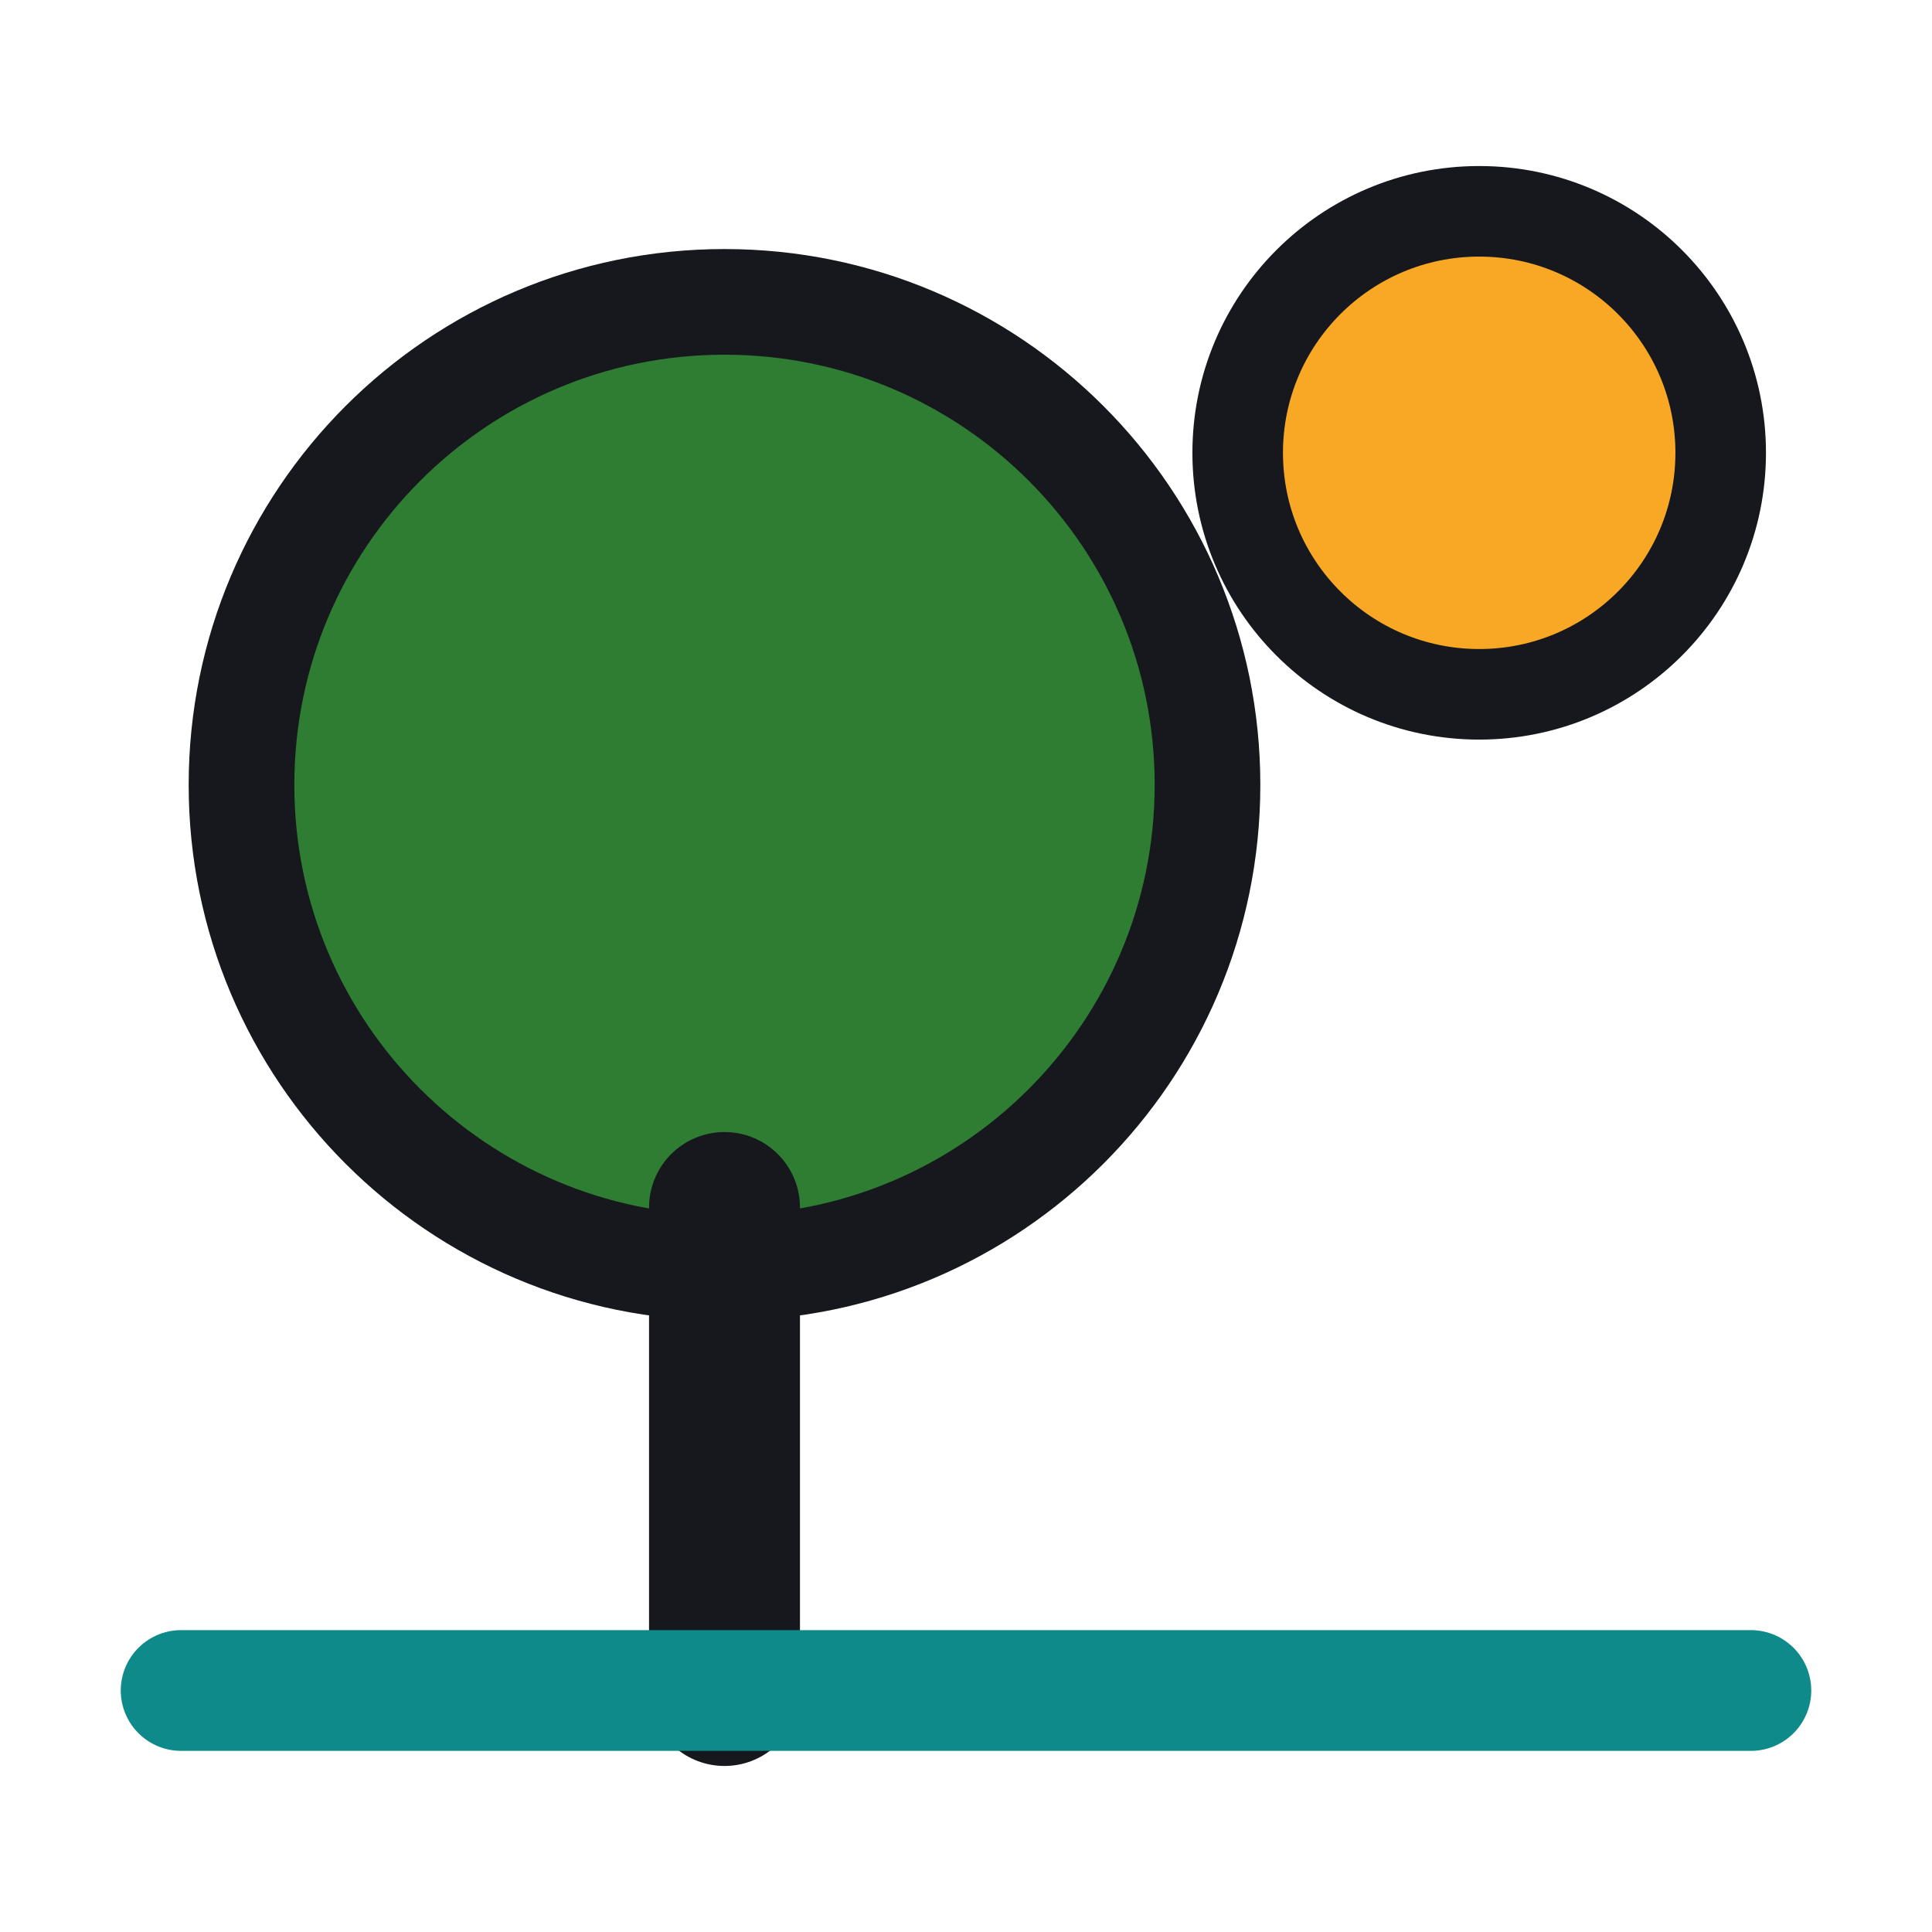
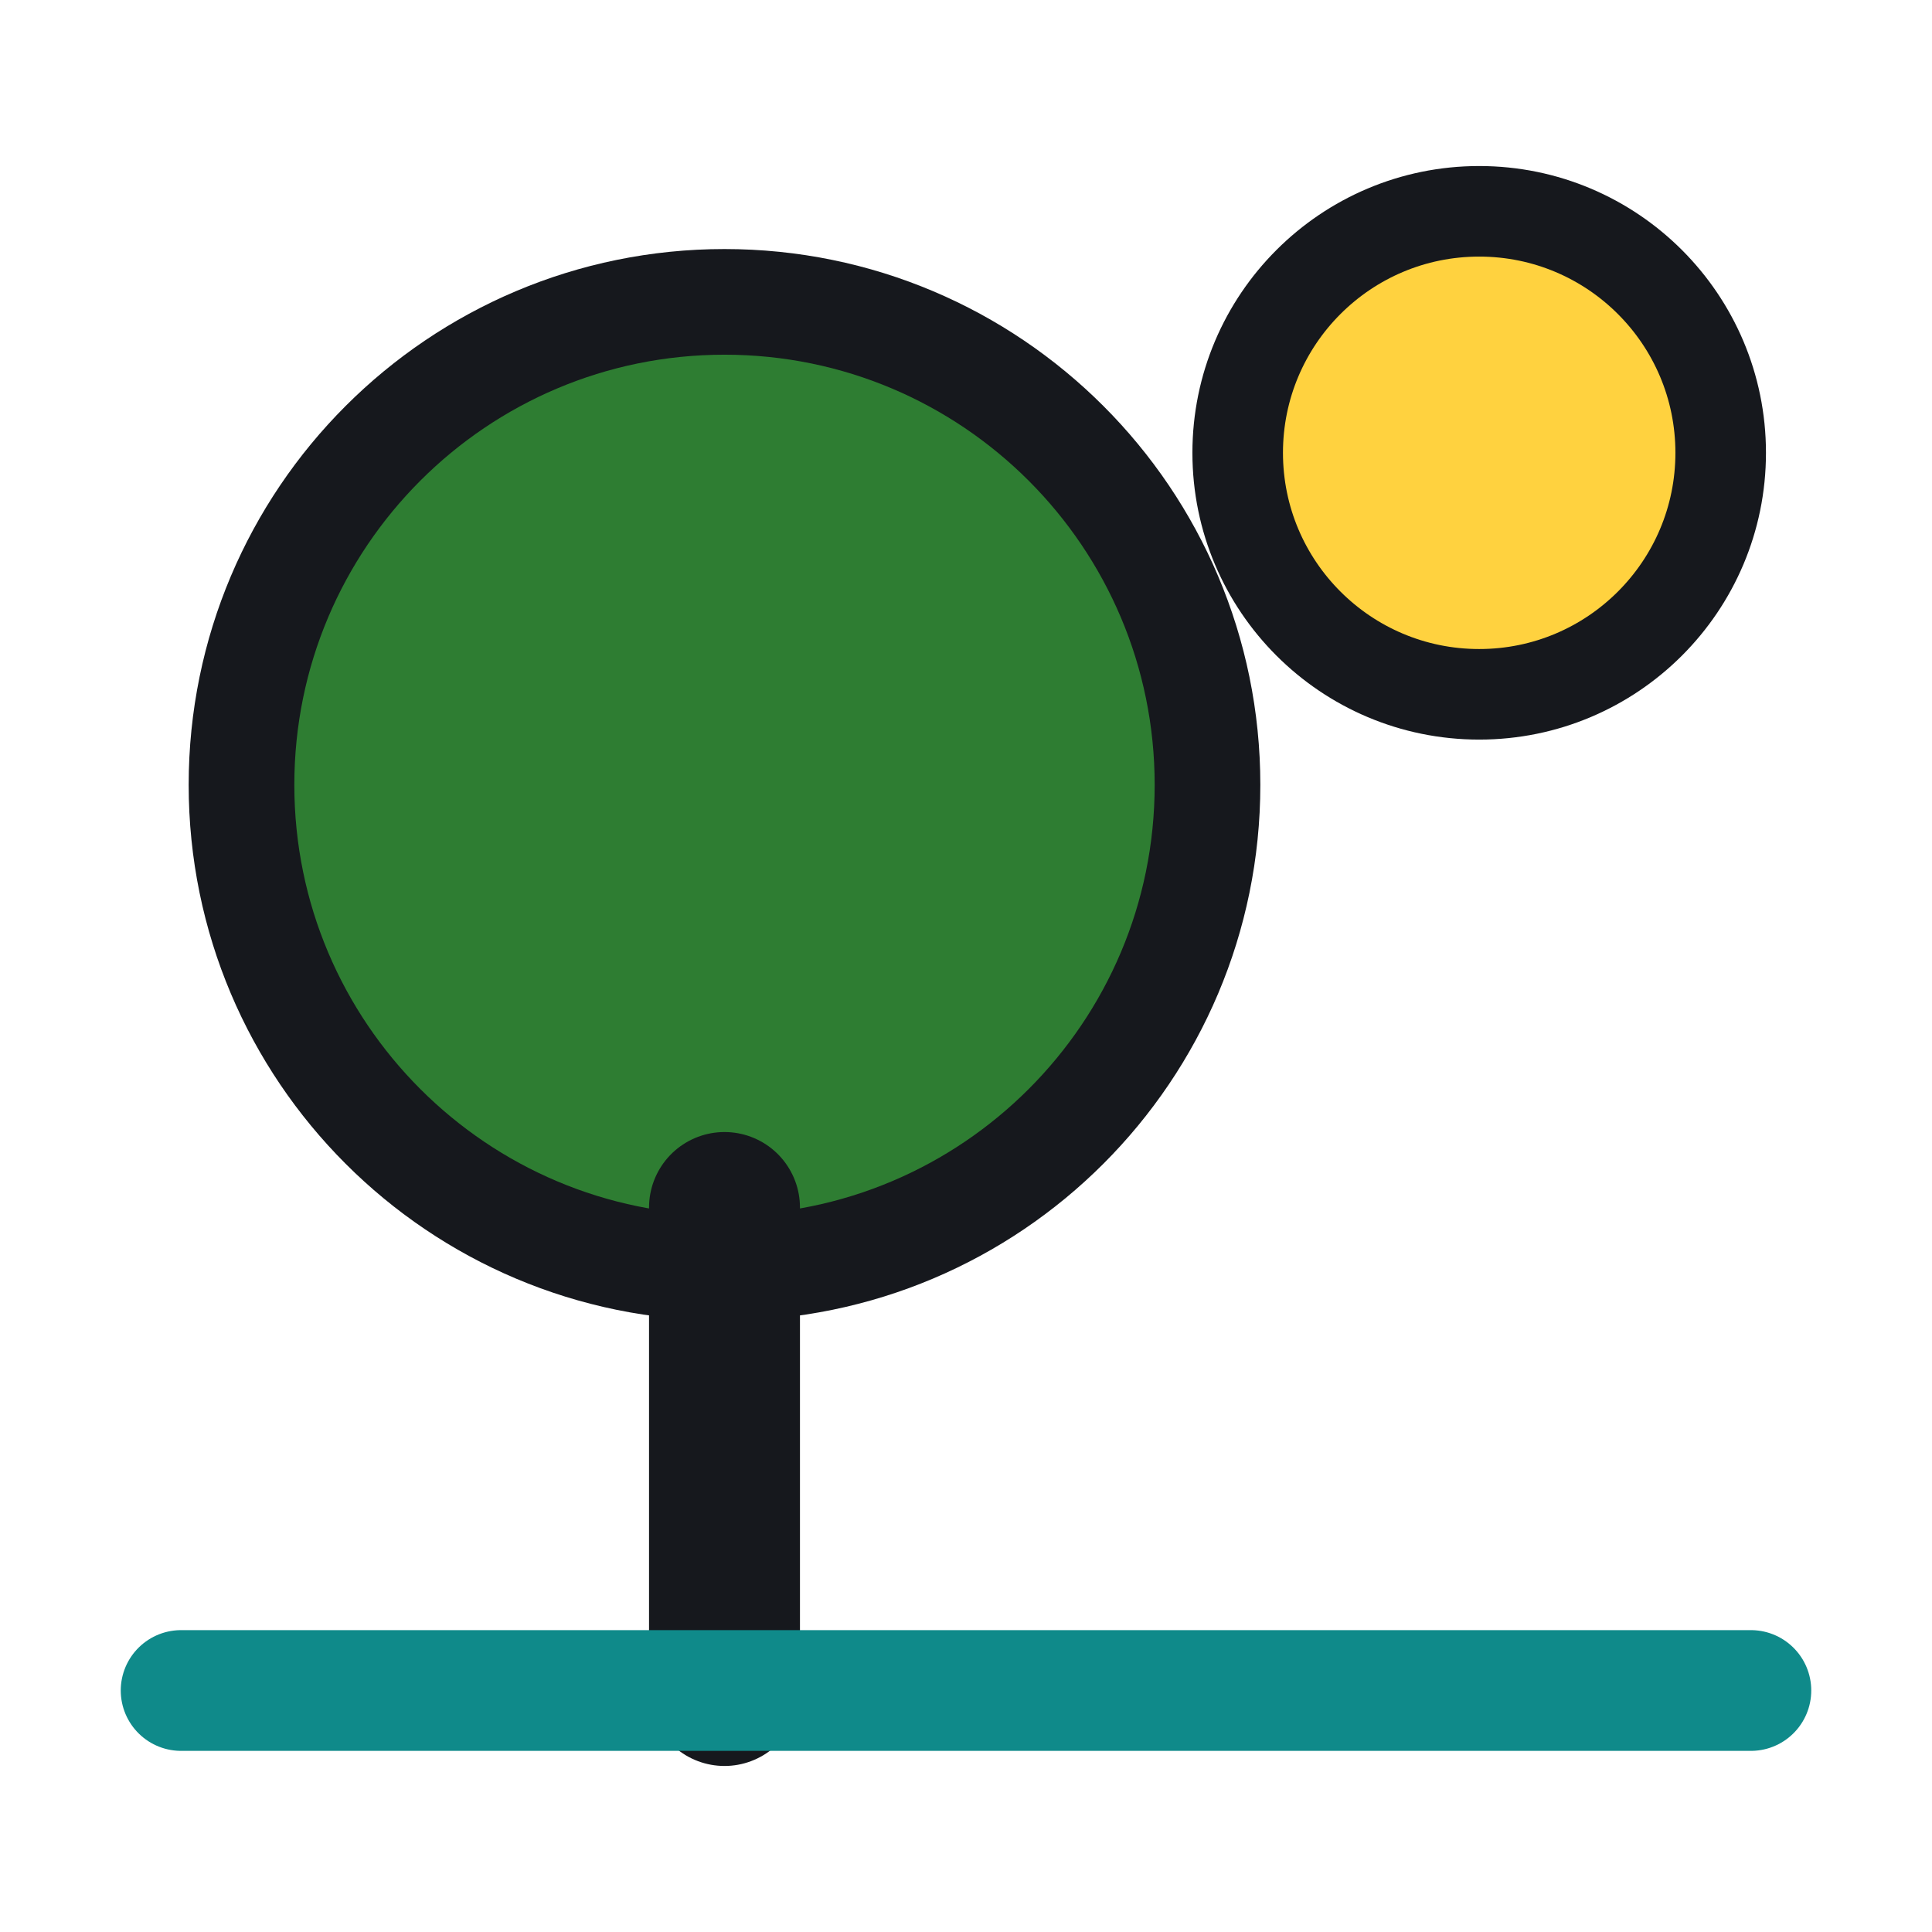
- <svg xmlns="http://www.w3.org/2000/svg" viewBox="0 0 64 64" width="64" height="64">
-   <circle cx="49" cy="15" r="8" fill="#f9a825" stroke="#16181d" stroke-width="3" />
+ <svg xmlns="http://www.w3.org/2000/svg" viewBox="0 0 64 64" width="128" height="128">
+   <circle cx="49" cy="15" r="8" fill="#ffd23f" stroke="#16181d" stroke-width="3" />
  <circle cx="24" cy="26" r="16" fill="#2e7d32" stroke="#16181d" stroke-width="3.5" />
  <path d="M24 40 V56" stroke="#16181d" stroke-width="5" stroke-linecap="round" />
  <path d="M6 56 H58" stroke="#0f8a8a" stroke-width="4" stroke-linecap="round" />
</svg>
